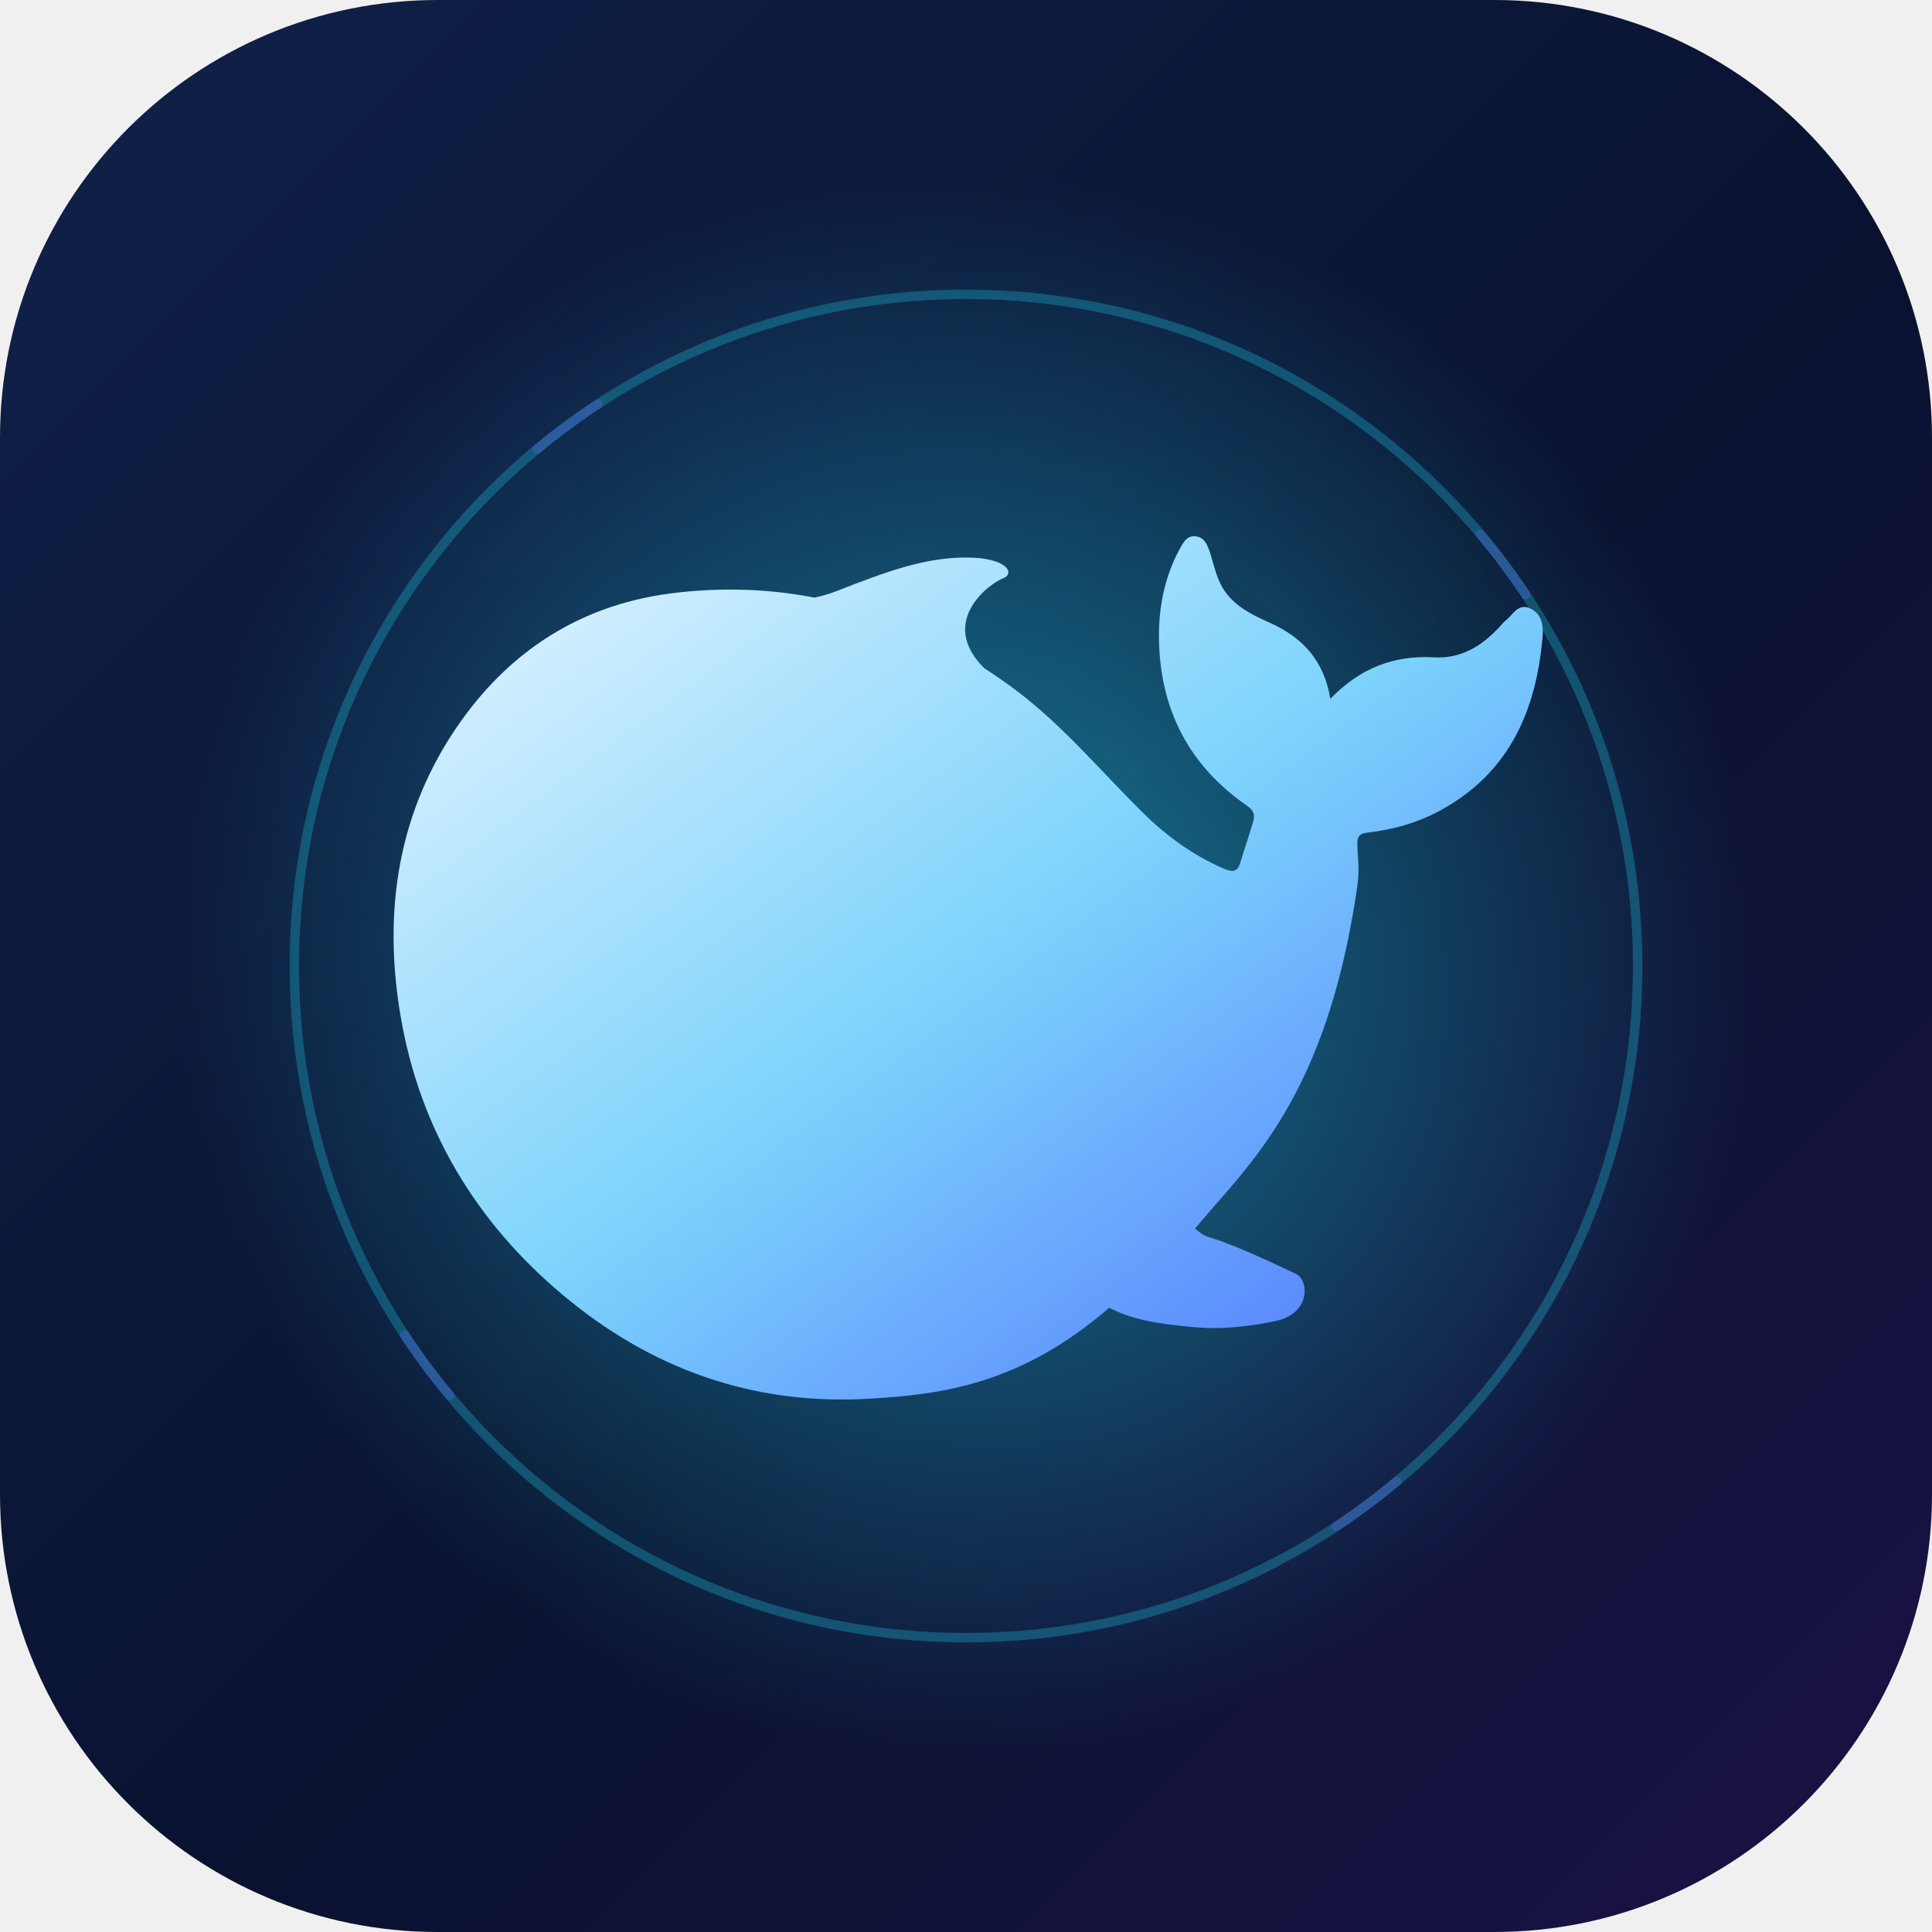
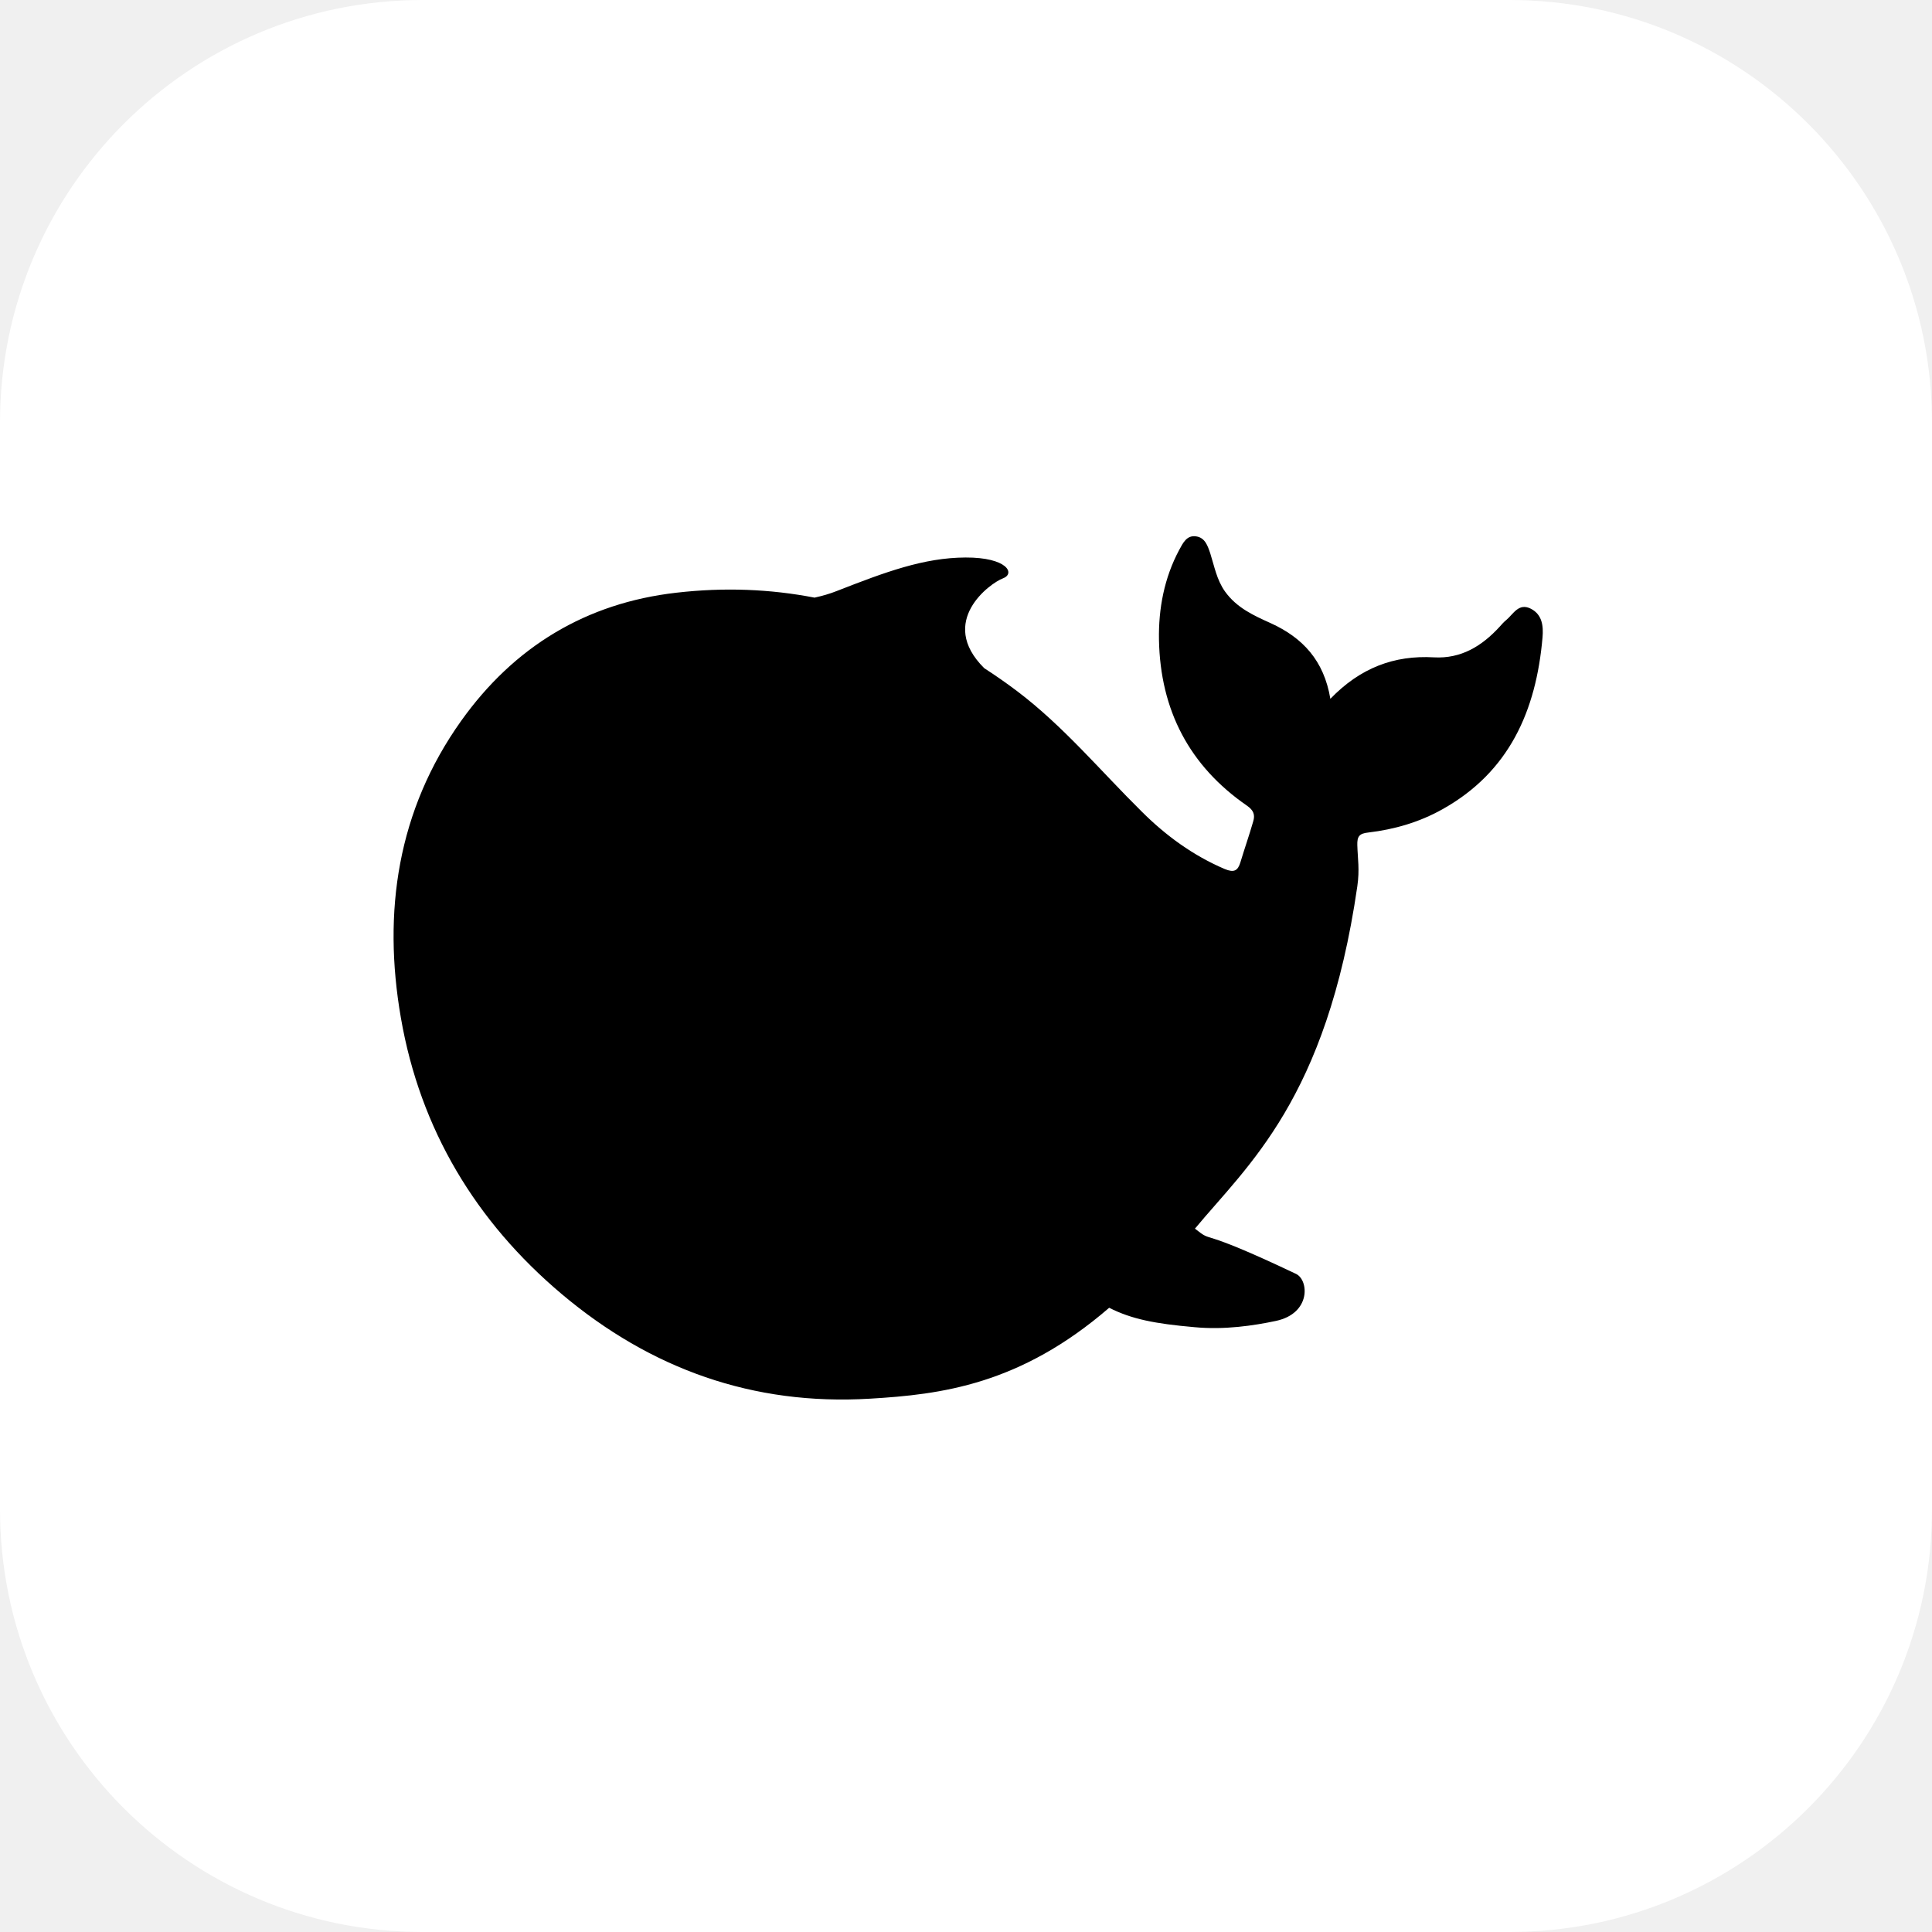
<svg xmlns="http://www.w3.org/2000/svg" viewBox="0 0 1024 1024">
-   <defs>
-     <linearGradient id="bg" x1="0" y1="0" x2="1" y2="1">
-       <stop offset="0" stop-color="#10214a" />
-       <stop offset="0.55" stop-color="#0a1230" />
-       <stop offset="1" stop-color="#1a1246" />
-     </linearGradient>
-     <linearGradient id="whale" x1="0" y1="0" x2="1" y2="1">
-       <stop offset="0" stop-color="#eaf6ff" />
-       <stop offset="0.5" stop-color="#7dd3fc" />
-       <stop offset="1" stop-color="#4d6bfe" />
-     </linearGradient>
-     <radialGradient id="glow" cx="0.5" cy="0.5" r="0.5">
-       <stop offset="0" stop-color="#22d3ee" stop-opacity="0.55" />
-       <stop offset="1" stop-color="#22d3ee" stop-opacity="0" />
-     </radialGradient>
-   </defs>
-   <rect width="1024" height="1024" rx="232" fill="url(#bg)" />
-   <circle cx="512" cy="512" r="420" fill="url(#glow)" />
-   <circle cx="512" cy="512" r="356" fill="none" stroke="#22d3ee" stroke-opacity="0.28" stroke-width="5" />
-   <circle cx="512" cy="512" r="356" fill="none" stroke="#6366f1" stroke-opacity="0.3" stroke-width="5" stroke-dasharray="40 520" stroke-linecap="round" transform="rotate(-40 512 512)" />
+   <rect width="1024" height="1024" rx="224" fill="#ffffff" />
  <g transform="translate(196,196) scale(12.6)">
-     <path d="M48.835 10.048C48.323 9.792 48.102 10.28 47.803 10.528C47.701 10.608 47.614 10.712 47.527 10.808C46.779 11.624 45.905 12.16 44.762 12.096C43.092 12 41.666 12.536 40.406 13.84C40.138 12.232 39.248 11.272 37.893 10.656C37.184 10.336 36.467 10.016 35.97 9.32C35.623 8.824 35.529 8.272 35.356 7.728C35.246 7.4 35.135 7.064 34.765 7.008C34.363 6.944 34.206 7.288 34.048 7.576C33.418 8.752 33.173 10.048 33.197 11.36C33.252 14.312 34.474 16.664 36.9 18.336C37.176 18.528 37.247 18.72 37.16 19C36.995 19.576 36.797 20.136 36.624 20.712C36.514 21.08 36.349 21.16 35.962 21C34.631 20.432 33.481 19.592 32.464 18.576C30.739 16.872 29.179 14.992 27.233 13.52C26.776 13.176 26.319 12.856 25.847 12.552C23.862 10.584 26.107 8.968 26.627 8.776C27.17 8.576 26.816 7.888 25.059 7.896C23.302 7.904 21.695 8.504 19.647 9.304C19.348 9.424 19.032 9.512 18.709 9.584C16.85 9.224 14.92 9.144 12.903 9.376C9.106 9.808 6.073 11.64 3.843 14.768C1.165 18.528 0.534 22.8 1.307 27.256C2.118 31.952 4.466 35.84 8.074 38.88C11.816 42.032 16.125 43.576 21.041 43.28C24.027 43.104 27.352 42.696 31.102 39.456C32.047 39.936 33.04 40.128 34.686 40.272C35.955 40.392 37.176 40.208 38.121 40.008C39.602 39.688 39.499 38.288 38.964 38.032C34.623 35.968 35.576 36.808 34.71 36.128C36.916 33.464 40.24 30.696 41.54 21.728C41.643 21.016 41.556 20.568 41.54 19.992C41.532 19.64 41.611 19.504 42.005 19.464C43.092 19.336 44.148 19.032 45.117 18.488C47.929 16.92 49.064 14.344 49.331 11.256C49.371 10.784 49.324 10.296 48.835 10.048Z" fill="url(#whale)" />
+     <path d="M48.835 10.048C48.323 9.792 48.102 10.28 47.803 10.528C47.701 10.608 47.614 10.712 47.527 10.808C46.779 11.624 45.905 12.16 44.762 12.096C43.092 12 41.666 12.536 40.406 13.84C40.138 12.232 39.248 11.272 37.893 10.656C37.184 10.336 36.467 10.016 35.97 9.32C35.623 8.824 35.529 8.272 35.356 7.728C35.246 7.4 35.135 7.064 34.765 7.008C34.363 6.944 34.206 7.288 34.048 7.576C33.418 8.752 33.173 10.048 33.197 11.36C33.252 14.312 34.474 16.664 36.9 18.336C37.176 18.528 37.247 18.72 37.16 19C36.995 19.576 36.797 20.136 36.624 20.712C36.514 21.08 36.349 21.16 35.962 21C34.631 20.432 33.481 19.592 32.464 18.576C30.739 16.872 29.179 14.992 27.233 13.52C26.776 13.176 26.319 12.856 25.847 12.552C23.862 10.584 26.107 8.968 26.627 8.776C27.17 8.576 26.816 7.888 25.059 7.896C23.302 7.904 21.695 8.504 19.647 9.304C19.348 9.424 19.032 9.512 18.709 9.584C16.85 9.224 14.92 9.144 12.903 9.376C9.106 9.808 6.073 11.64 3.843 14.768C1.165 18.528 0.534 22.8 1.307 27.256C2.118 31.952 4.466 35.84 8.074 38.88C11.816 42.032 16.125 43.576 21.041 43.28C24.027 43.104 27.352 42.696 31.102 39.456C32.047 39.936 33.04 40.128 34.686 40.272C35.955 40.392 37.176 40.208 38.121 40.008C39.602 39.688 39.499 38.288 38.964 38.032C34.623 35.968 35.576 36.808 34.71 36.128C36.916 33.464 40.24 30.696 41.54 21.728C41.643 21.016 41.556 20.568 41.54 19.992C41.532 19.64 41.611 19.504 42.005 19.464C43.092 19.336 44.148 19.032 45.117 18.488C47.929 16.92 49.064 14.344 49.331 11.256C49.371 10.784 49.324 10.296 48.835 10.048Z" fill="#000000" />
  </g>
</svg>
